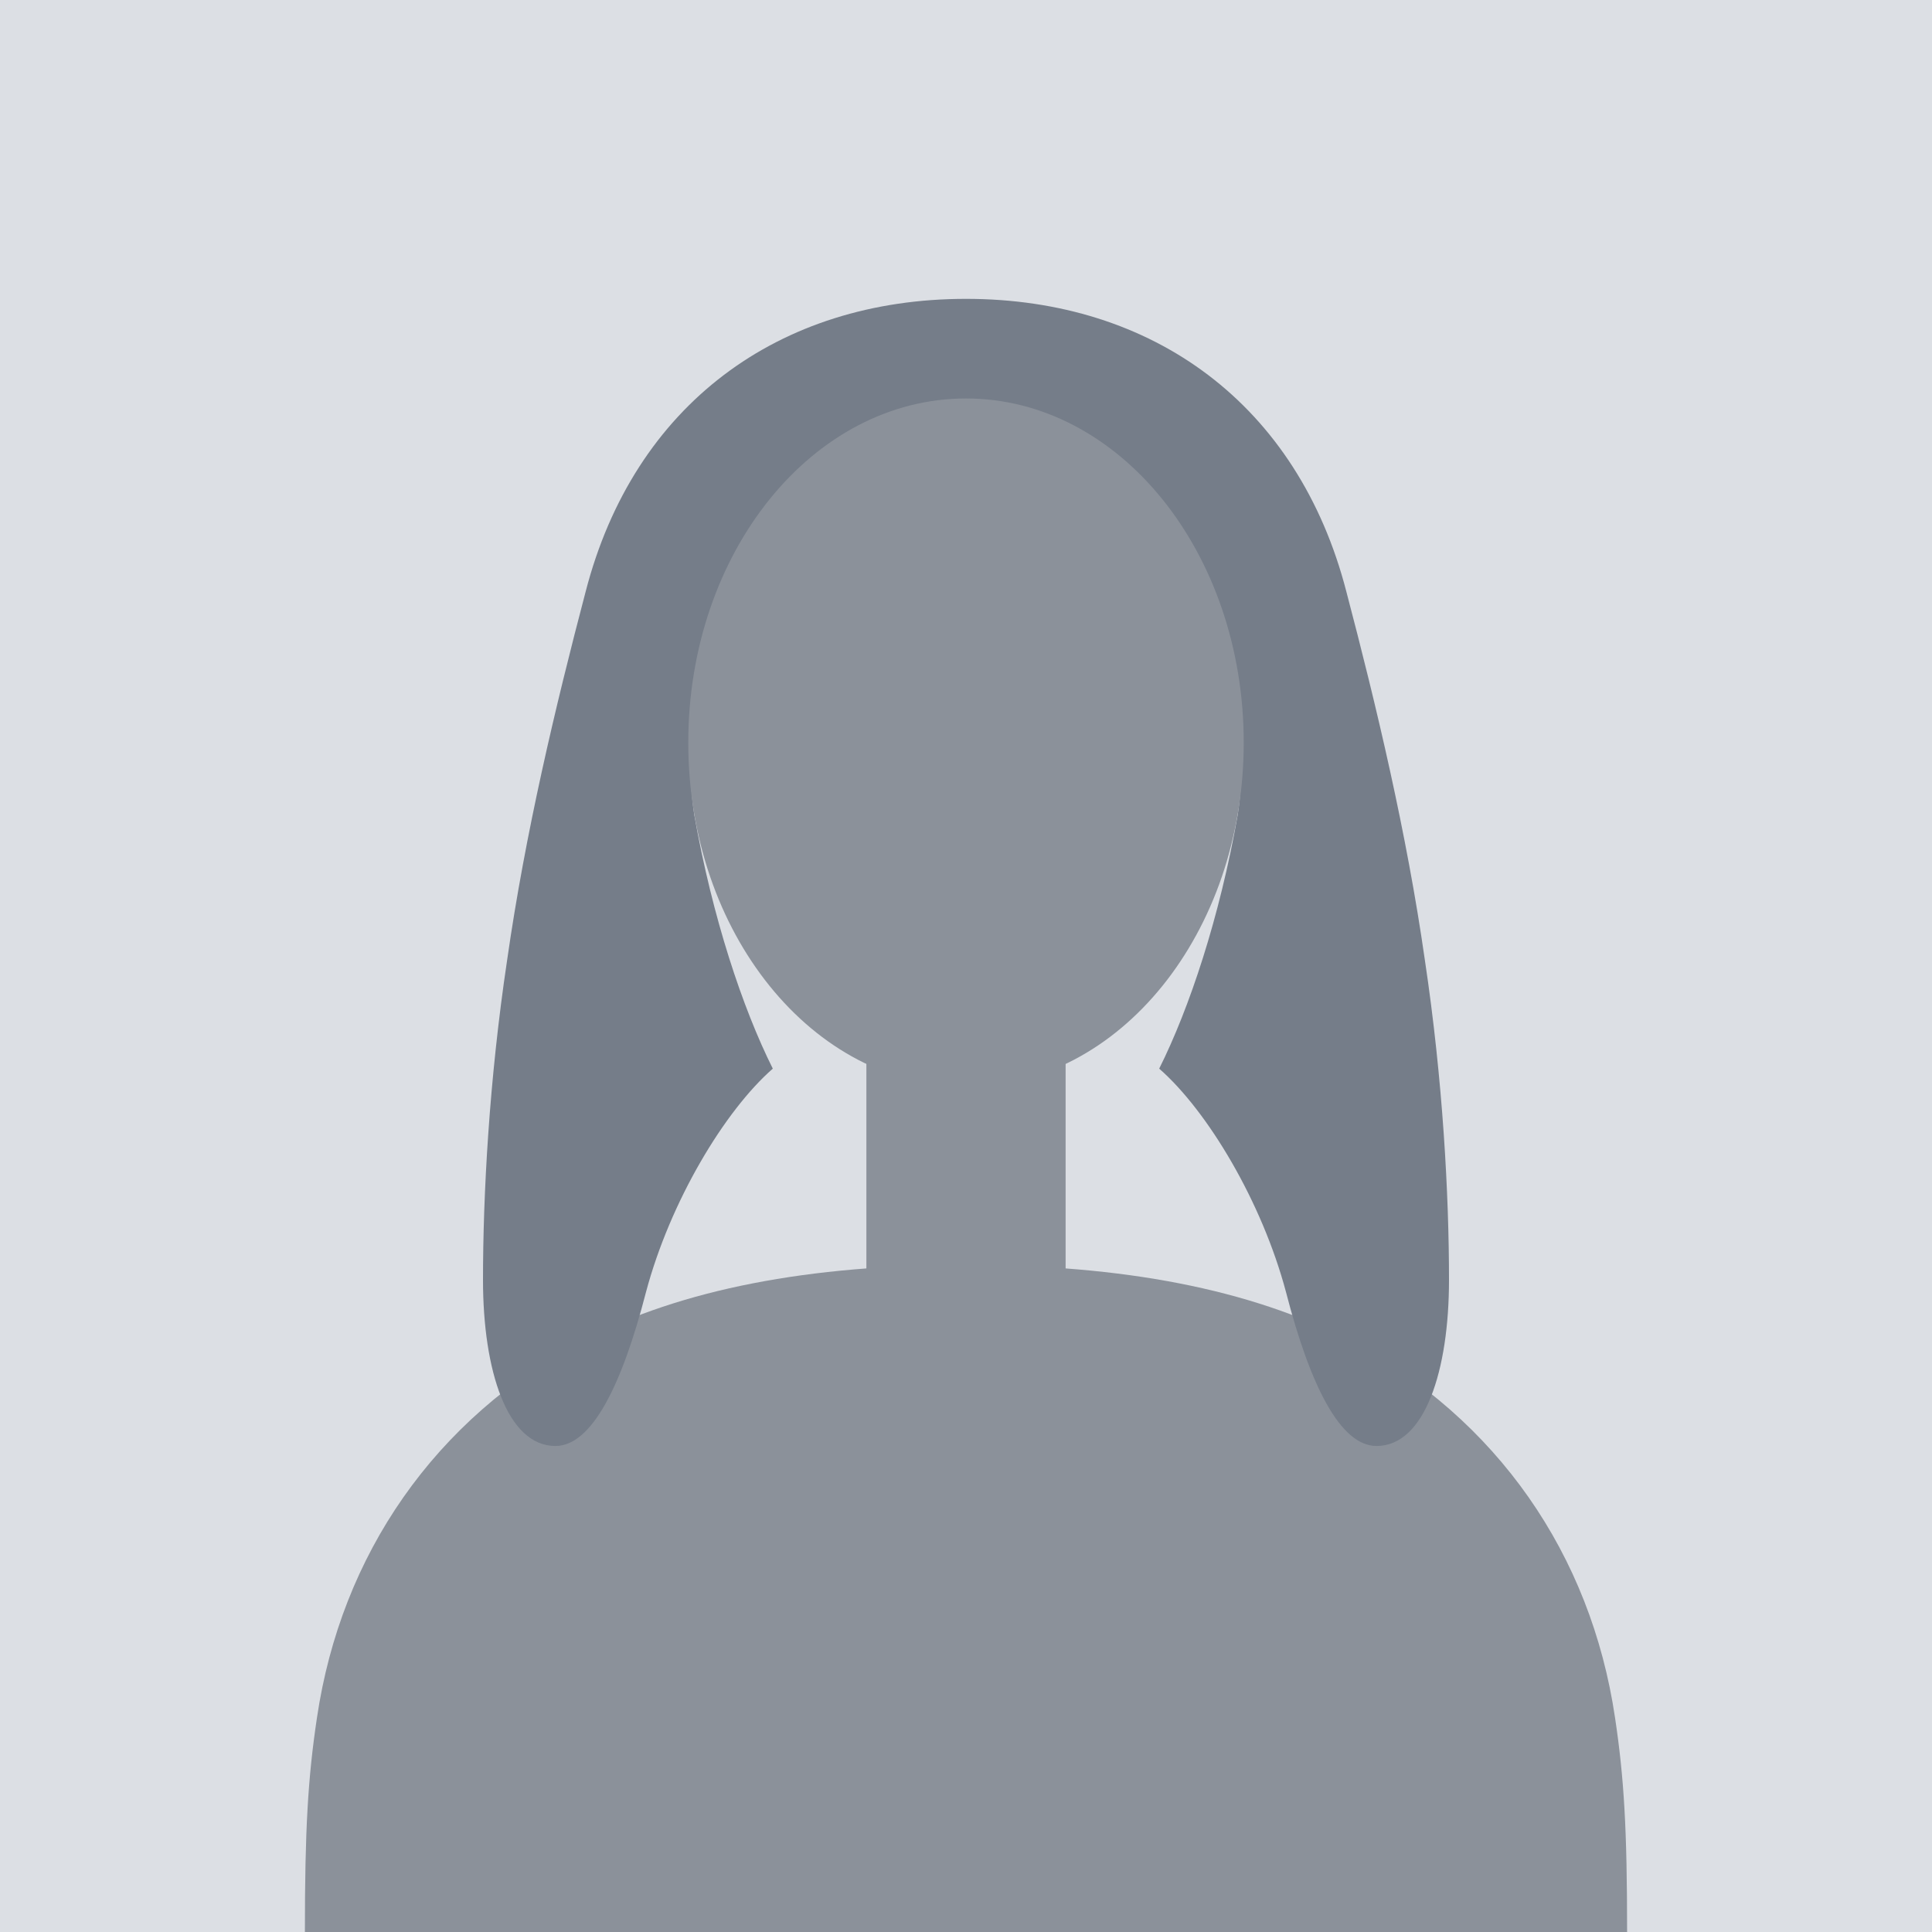
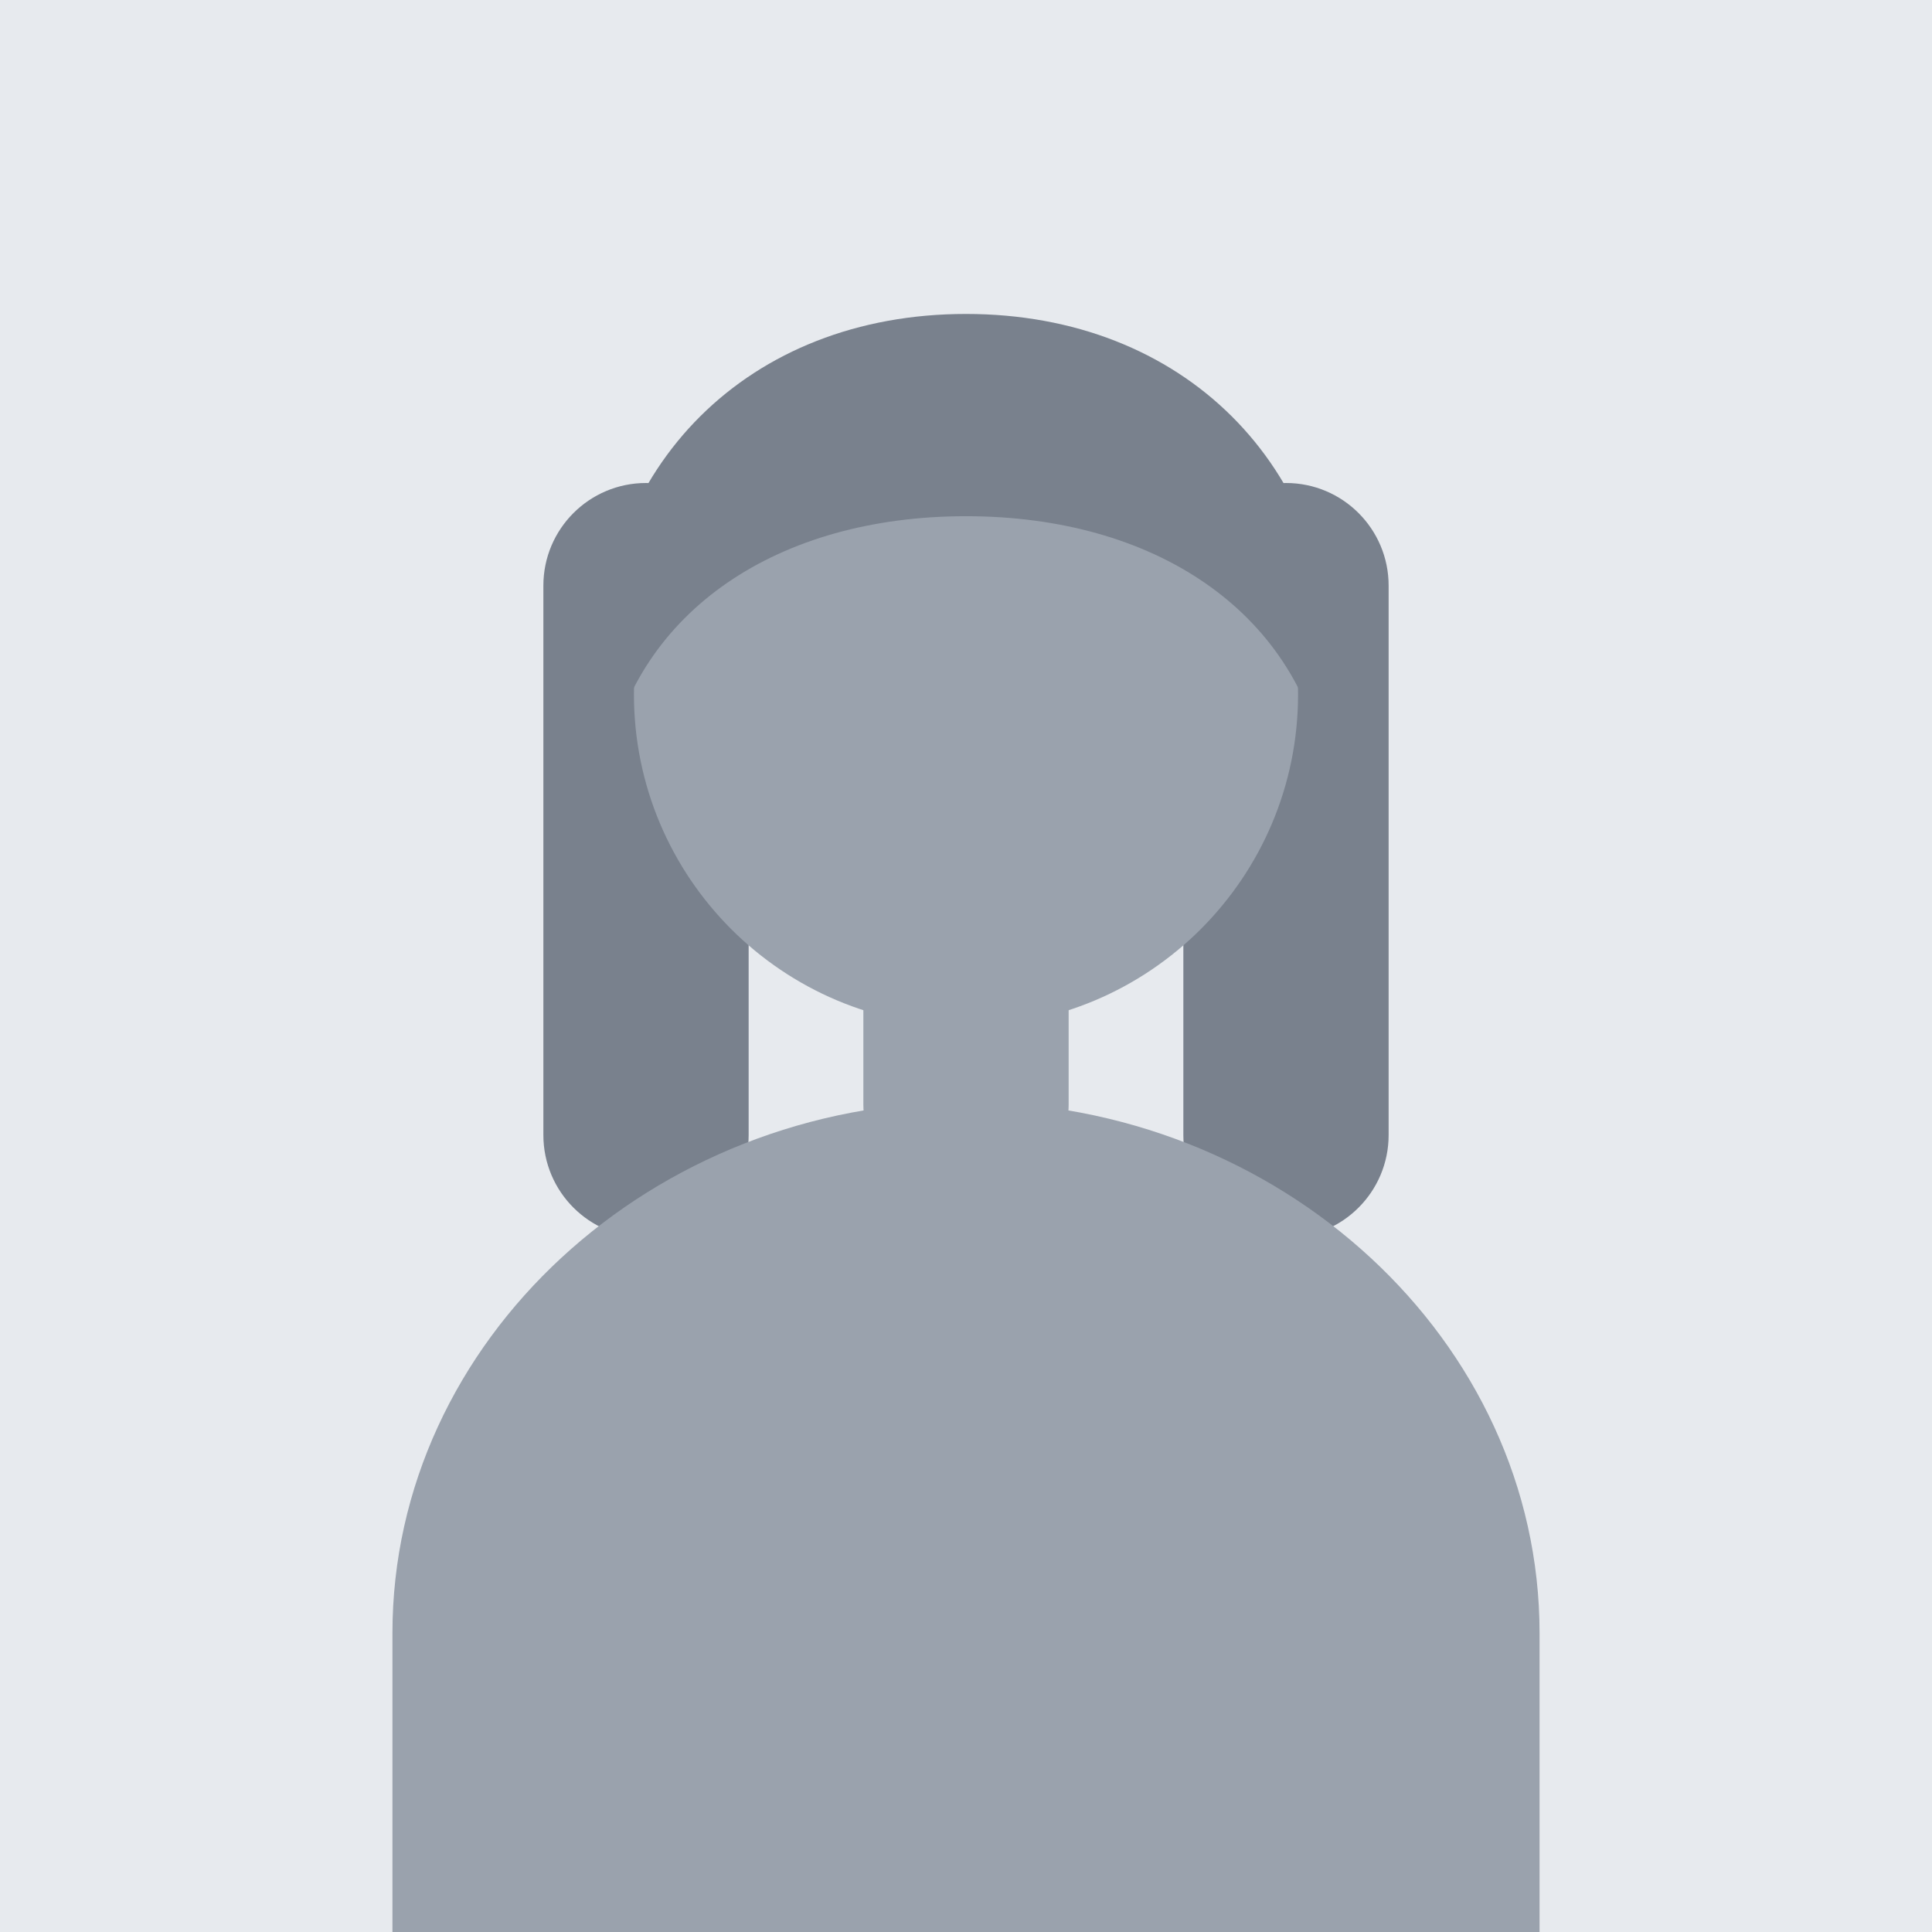
<svg xmlns="http://www.w3.org/2000/svg" viewBox="0 0 64 64" width="200" height="200">
-   <rect width="64" height="64" fill="#dcdfe4" />
-   <path fill="#8b919a" stroke="none" d="M32 41.9c-5.2 0-9.4.8-12.7 2.5-4.9 2.6-8 7.1-8.8 12.5-.3 2-.4 3.7-.4 7.1h43.8c0-3.4-.1-5.1-.4-7.1-.8-5.4-3.9-9.9-8.8-12.5-3.3-1.7-7.5-2.5-12.7-2.5z" />
-   <rect x="28.7" y="31.2" width="6.6" height="14.6" rx="2.2" fill="#8b919a" stroke="none" />
-   <path fill="#757d89" stroke="none" d="M32 9.9 C38.2 9.9 43 13.4 44.6 19.6 C45.6 23.4 46.6 27.6 47.2 31.8 C47.8 35.8 48 39.6 48 42.4 C48 45.4 47.2 47.9 45.6 47.9 C44.4 47.9 43.4 45.9 42.6 42.8 C41.8 39.8 40 36.8 38.4 35.4 C39.4 33.4 40.4 30.4 41 27 C41.4 24.4 40.8 21.6 40.2 19.6 C39 17 35.4 14.6 32 14 L32 9.9 Z" />
-   <path fill="#757d89" stroke="none" d="M32 9.9 C25.8 9.9 21 13.4 19.4 19.6 C18.4 23.4 17.4 27.6 16.8 31.8 C16.2 35.8 16 39.6 16 42.4 C16 45.4 16.8 47.9 18.4 47.9 C19.6 47.9 20.6 45.9 21.4 42.8 C22.2 39.8 24 36.8 25.6 35.4 C24.6 33.4 23.6 30.4 23 27 C22.6 24.4 23.2 21.6 23.8 19.6 C25 17 28.6 14.6 32 14 L32 9.9 Z" />
-   <ellipse cx="32" cy="24.6" rx="9.2" ry="11.4" fill="#8b919a" stroke="none" />
+   <rect width="64" height="64" fill="#e7eaee" />
+   <rect x="18" y="16" width="6.8" height="25" rx="3.4" fill="#79818d" />
+   <rect x="39.2" y="16" width="6.8" height="25" rx="3.4" fill="#79818d" />
+   <path fill="#9aa2ad" d="M32 36.5c-10.4 0-19 7.9-19 17.6V64h38v-9.9c0-9.7-8.6-17.6-19-17.6z" />
+   <rect x="28.6" y="30" width="6.8" height="9" rx="2.4" fill="#9aa2ad" />
+   <circle cx="32" cy="23" r="11" fill="#9aa2ad" />
+   <path fill="#79818d" d="M32 10.4c-7.2 0-12.2 5-12.2 12.1 0 1 .1 2 .3 2.9 1-5.2 5.7-8.3 11.9-8.3s10.9 3.1 11.9 8.3c.2-.9.3-1.9.3-2.9 0-7.1-5-12.1-12.2-12.1z" />
</svg>
